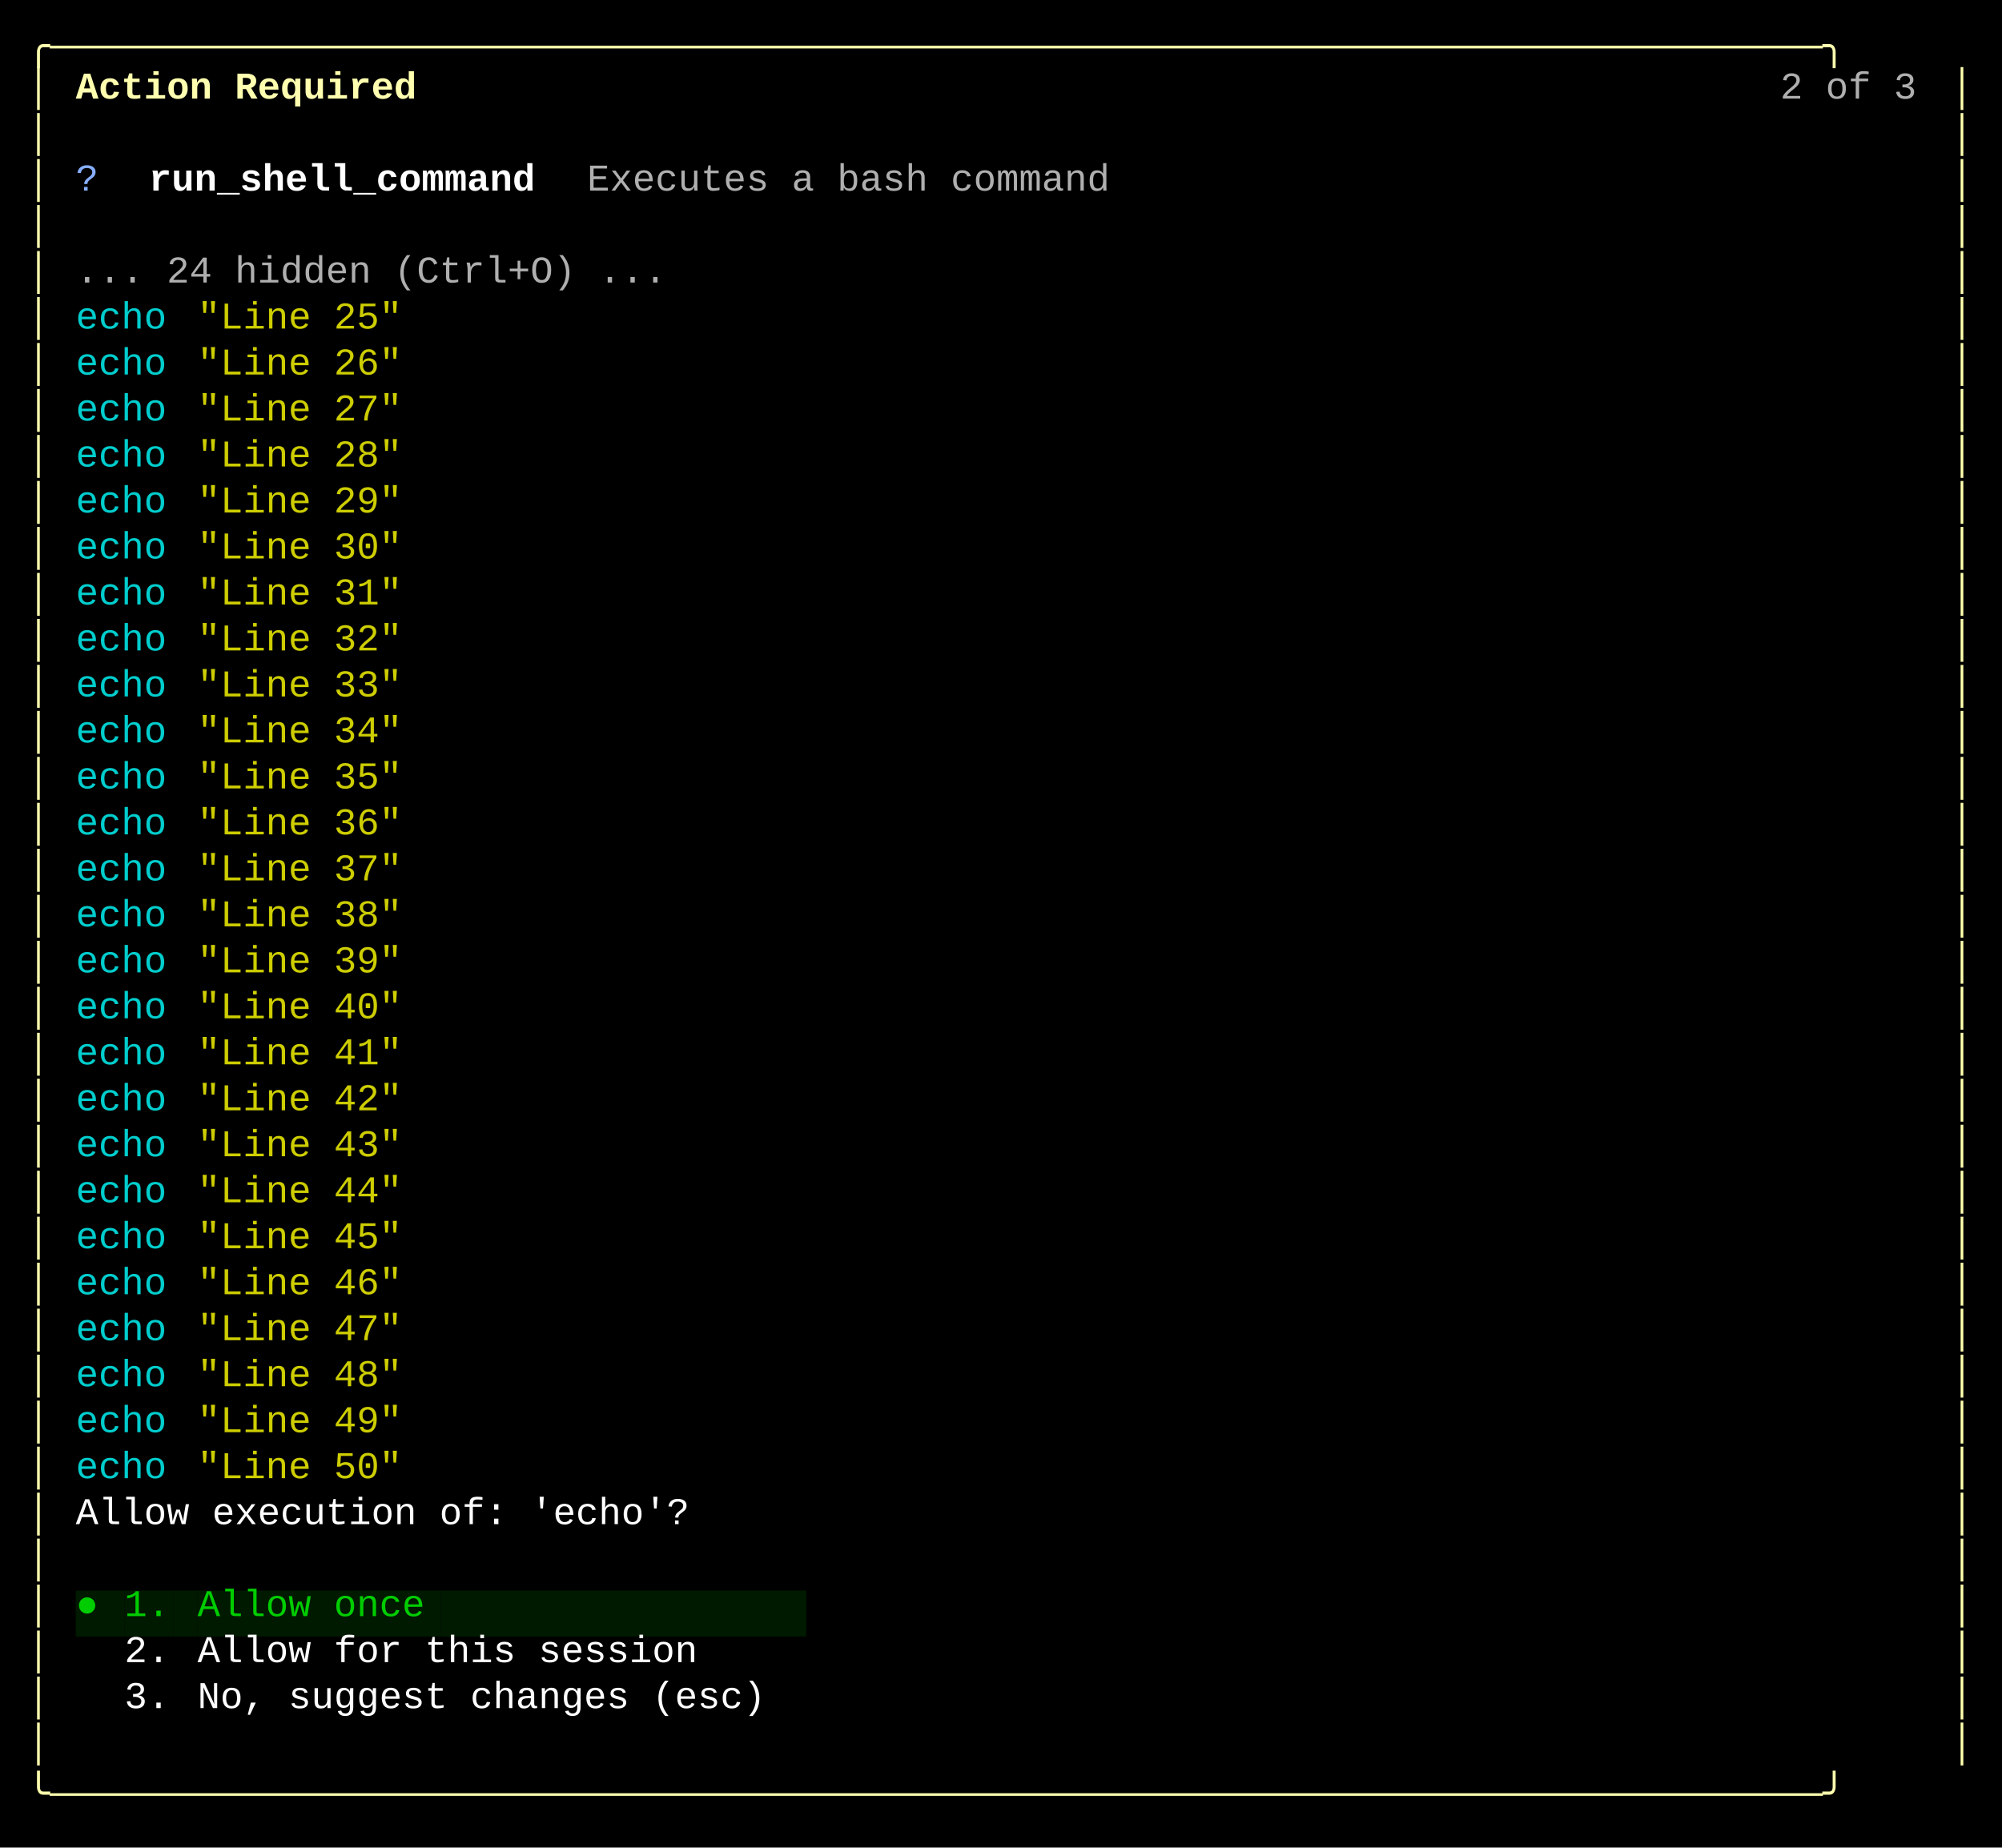
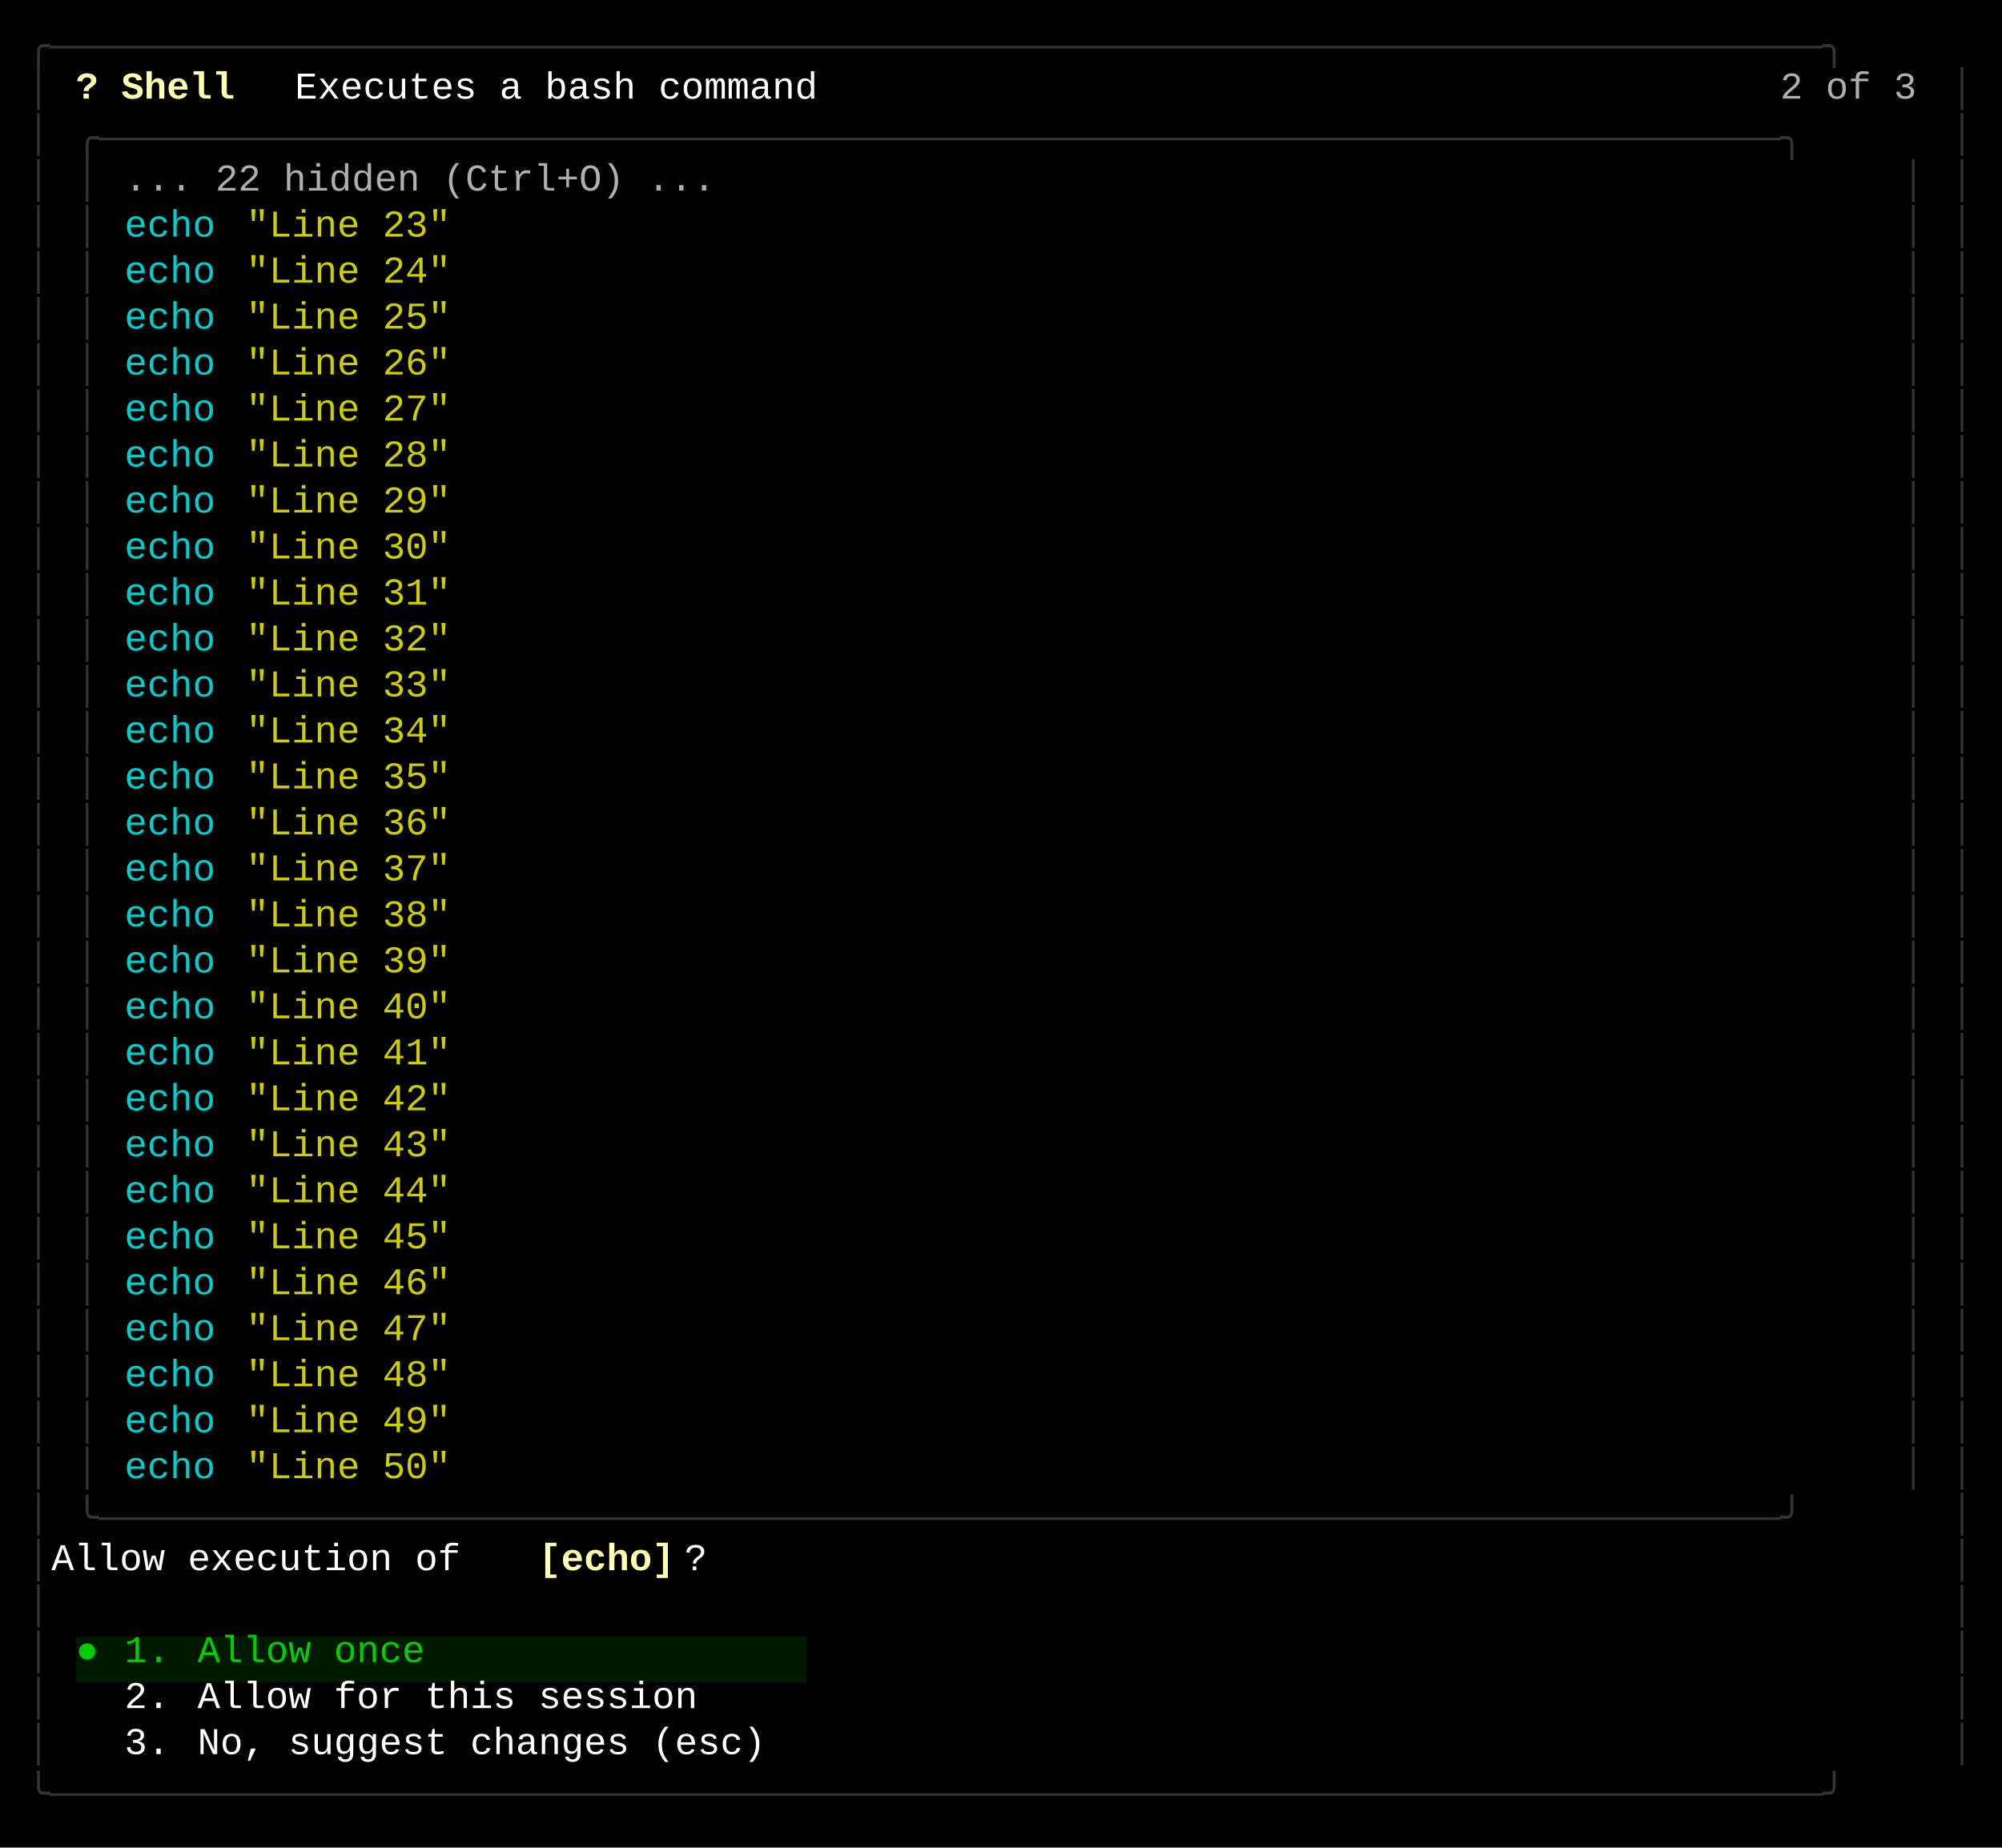
<svg xmlns="http://www.w3.org/2000/svg" width="740" height="683" viewBox="0 0 740 683">
  <style>
    text { font-family: Consolas, "Courier New", monospace; font-size: 14px; dominant-baseline: text-before-edge; white-space: pre; }
  </style>
  <rect width="740" height="683" fill="#000000" />
  <g transform="translate(10, 10)">
-     <text x="0" y="2" fill="#ffffaf" textLength="720" lengthAdjust="spacingAndGlyphs">╭──────────────────────────────────────────────────────────────────────────────╮</text>
-     <text x="0" y="19" fill="#ffffaf" textLength="9" lengthAdjust="spacingAndGlyphs">│</text>
-     <text x="18" y="19" fill="#ffffaf" textLength="135" lengthAdjust="spacingAndGlyphs" font-weight="bold">Action Required</text>
+     <text x="0" y="2" fill="#333333" textLength="720" lengthAdjust="spacingAndGlyphs">╭──────────────────────────────────────────────────────────────────────────────╮</text>
+     <text x="0" y="19" fill="#333333" textLength="9" lengthAdjust="spacingAndGlyphs">│</text>
+     <text x="18" y="19" fill="#ffffaf" textLength="81" lengthAdjust="spacingAndGlyphs" font-weight="bold">? Shell  </text>
+     <text x="99" y="19" fill="#ffffff" textLength="207" lengthAdjust="spacingAndGlyphs">Executes a bash command</text>
    <text x="648" y="19" fill="#afafaf" textLength="54" lengthAdjust="spacingAndGlyphs">2 of 3</text>
-     <text x="711" y="19" fill="#ffffaf" textLength="9" lengthAdjust="spacingAndGlyphs">│</text>
-     <text x="0" y="36" fill="#ffffaf" textLength="9" lengthAdjust="spacingAndGlyphs">│</text>
-     <text x="711" y="36" fill="#ffffaf" textLength="9" lengthAdjust="spacingAndGlyphs">│</text>
-     <text x="0" y="53" fill="#ffffaf" textLength="9" lengthAdjust="spacingAndGlyphs">│</text>
-     <text x="18" y="53" fill="#87afff" textLength="9" lengthAdjust="spacingAndGlyphs">?</text>
-     <text x="45" y="53" fill="#ffffff" textLength="153" lengthAdjust="spacingAndGlyphs" font-weight="bold">run_shell_command</text>
-     <text x="207" y="53" fill="#afafaf" textLength="207" lengthAdjust="spacingAndGlyphs">Executes a bash command</text>
-     <text x="711" y="53" fill="#ffffaf" textLength="9" lengthAdjust="spacingAndGlyphs">│</text>
-     <text x="0" y="70" fill="#ffffaf" textLength="9" lengthAdjust="spacingAndGlyphs">│</text>
-     <text x="711" y="70" fill="#ffffaf" textLength="9" lengthAdjust="spacingAndGlyphs">│</text>
-     <text x="0" y="87" fill="#ffffaf" textLength="9" lengthAdjust="spacingAndGlyphs">│</text>
-     <text x="18" y="87" fill="#afafaf" textLength="234" lengthAdjust="spacingAndGlyphs">... 24 hidden (Ctrl+O) ...</text>
-     <text x="711" y="87" fill="#ffffaf" textLength="9" lengthAdjust="spacingAndGlyphs">│</text>
-     <text x="0" y="104" fill="#ffffaf" textLength="9" lengthAdjust="spacingAndGlyphs">│</text>
-     <text x="18" y="104" fill="#00cdcd" textLength="36" lengthAdjust="spacingAndGlyphs">echo</text>
-     <text x="63" y="104" fill="#cdcd00" textLength="81" lengthAdjust="spacingAndGlyphs">"Line 25"</text>
-     <text x="711" y="104" fill="#ffffaf" textLength="9" lengthAdjust="spacingAndGlyphs">│</text>
-     <text x="0" y="121" fill="#ffffaf" textLength="9" lengthAdjust="spacingAndGlyphs">│</text>
-     <text x="18" y="121" fill="#00cdcd" textLength="36" lengthAdjust="spacingAndGlyphs">echo</text>
-     <text x="63" y="121" fill="#cdcd00" textLength="81" lengthAdjust="spacingAndGlyphs">"Line 26"</text>
-     <text x="711" y="121" fill="#ffffaf" textLength="9" lengthAdjust="spacingAndGlyphs">│</text>
-     <text x="0" y="138" fill="#ffffaf" textLength="9" lengthAdjust="spacingAndGlyphs">│</text>
-     <text x="18" y="138" fill="#00cdcd" textLength="36" lengthAdjust="spacingAndGlyphs">echo</text>
-     <text x="63" y="138" fill="#cdcd00" textLength="81" lengthAdjust="spacingAndGlyphs">"Line 27"</text>
-     <text x="711" y="138" fill="#ffffaf" textLength="9" lengthAdjust="spacingAndGlyphs">│</text>
-     <text x="0" y="155" fill="#ffffaf" textLength="9" lengthAdjust="spacingAndGlyphs">│</text>
-     <text x="18" y="155" fill="#00cdcd" textLength="36" lengthAdjust="spacingAndGlyphs">echo</text>
-     <text x="63" y="155" fill="#cdcd00" textLength="81" lengthAdjust="spacingAndGlyphs">"Line 28"</text>
-     <text x="711" y="155" fill="#ffffaf" textLength="9" lengthAdjust="spacingAndGlyphs">│</text>
-     <text x="0" y="172" fill="#ffffaf" textLength="9" lengthAdjust="spacingAndGlyphs">│</text>
-     <text x="18" y="172" fill="#00cdcd" textLength="36" lengthAdjust="spacingAndGlyphs">echo</text>
-     <text x="63" y="172" fill="#cdcd00" textLength="81" lengthAdjust="spacingAndGlyphs">"Line 29"</text>
-     <text x="711" y="172" fill="#ffffaf" textLength="9" lengthAdjust="spacingAndGlyphs">│</text>
-     <text x="0" y="189" fill="#ffffaf" textLength="9" lengthAdjust="spacingAndGlyphs">│</text>
-     <text x="18" y="189" fill="#00cdcd" textLength="36" lengthAdjust="spacingAndGlyphs">echo</text>
-     <text x="63" y="189" fill="#cdcd00" textLength="81" lengthAdjust="spacingAndGlyphs">"Line 30"</text>
-     <text x="711" y="189" fill="#ffffaf" textLength="9" lengthAdjust="spacingAndGlyphs">│</text>
-     <text x="0" y="206" fill="#ffffaf" textLength="9" lengthAdjust="spacingAndGlyphs">│</text>
-     <text x="18" y="206" fill="#00cdcd" textLength="36" lengthAdjust="spacingAndGlyphs">echo</text>
-     <text x="63" y="206" fill="#cdcd00" textLength="81" lengthAdjust="spacingAndGlyphs">"Line 31"</text>
-     <text x="711" y="206" fill="#ffffaf" textLength="9" lengthAdjust="spacingAndGlyphs">│</text>
-     <text x="0" y="223" fill="#ffffaf" textLength="9" lengthAdjust="spacingAndGlyphs">│</text>
-     <text x="18" y="223" fill="#00cdcd" textLength="36" lengthAdjust="spacingAndGlyphs">echo</text>
-     <text x="63" y="223" fill="#cdcd00" textLength="81" lengthAdjust="spacingAndGlyphs">"Line 32"</text>
-     <text x="711" y="223" fill="#ffffaf" textLength="9" lengthAdjust="spacingAndGlyphs">│</text>
-     <text x="0" y="240" fill="#ffffaf" textLength="9" lengthAdjust="spacingAndGlyphs">│</text>
-     <text x="18" y="240" fill="#00cdcd" textLength="36" lengthAdjust="spacingAndGlyphs">echo</text>
-     <text x="63" y="240" fill="#cdcd00" textLength="81" lengthAdjust="spacingAndGlyphs">"Line 33"</text>
-     <text x="711" y="240" fill="#ffffaf" textLength="9" lengthAdjust="spacingAndGlyphs">│</text>
-     <text x="0" y="257" fill="#ffffaf" textLength="9" lengthAdjust="spacingAndGlyphs">│</text>
-     <text x="18" y="257" fill="#00cdcd" textLength="36" lengthAdjust="spacingAndGlyphs">echo</text>
-     <text x="63" y="257" fill="#cdcd00" textLength="81" lengthAdjust="spacingAndGlyphs">"Line 34"</text>
-     <text x="711" y="257" fill="#ffffaf" textLength="9" lengthAdjust="spacingAndGlyphs">│</text>
-     <text x="0" y="274" fill="#ffffaf" textLength="9" lengthAdjust="spacingAndGlyphs">│</text>
-     <text x="18" y="274" fill="#00cdcd" textLength="36" lengthAdjust="spacingAndGlyphs">echo</text>
-     <text x="63" y="274" fill="#cdcd00" textLength="81" lengthAdjust="spacingAndGlyphs">"Line 35"</text>
-     <text x="711" y="274" fill="#ffffaf" textLength="9" lengthAdjust="spacingAndGlyphs">│</text>
-     <text x="0" y="291" fill="#ffffaf" textLength="9" lengthAdjust="spacingAndGlyphs">│</text>
-     <text x="18" y="291" fill="#00cdcd" textLength="36" lengthAdjust="spacingAndGlyphs">echo</text>
-     <text x="63" y="291" fill="#cdcd00" textLength="81" lengthAdjust="spacingAndGlyphs">"Line 36"</text>
-     <text x="711" y="291" fill="#ffffaf" textLength="9" lengthAdjust="spacingAndGlyphs">│</text>
-     <text x="0" y="308" fill="#ffffaf" textLength="9" lengthAdjust="spacingAndGlyphs">│</text>
-     <text x="18" y="308" fill="#00cdcd" textLength="36" lengthAdjust="spacingAndGlyphs">echo</text>
-     <text x="63" y="308" fill="#cdcd00" textLength="81" lengthAdjust="spacingAndGlyphs">"Line 37"</text>
-     <text x="711" y="308" fill="#ffffaf" textLength="9" lengthAdjust="spacingAndGlyphs">│</text>
-     <text x="0" y="325" fill="#ffffaf" textLength="9" lengthAdjust="spacingAndGlyphs">│</text>
-     <text x="18" y="325" fill="#00cdcd" textLength="36" lengthAdjust="spacingAndGlyphs">echo</text>
-     <text x="63" y="325" fill="#cdcd00" textLength="81" lengthAdjust="spacingAndGlyphs">"Line 38"</text>
-     <text x="711" y="325" fill="#ffffaf" textLength="9" lengthAdjust="spacingAndGlyphs">│</text>
-     <text x="0" y="342" fill="#ffffaf" textLength="9" lengthAdjust="spacingAndGlyphs">│</text>
-     <text x="18" y="342" fill="#00cdcd" textLength="36" lengthAdjust="spacingAndGlyphs">echo</text>
-     <text x="63" y="342" fill="#cdcd00" textLength="81" lengthAdjust="spacingAndGlyphs">"Line 39"</text>
-     <text x="711" y="342" fill="#ffffaf" textLength="9" lengthAdjust="spacingAndGlyphs">│</text>
-     <text x="0" y="359" fill="#ffffaf" textLength="9" lengthAdjust="spacingAndGlyphs">│</text>
-     <text x="18" y="359" fill="#00cdcd" textLength="36" lengthAdjust="spacingAndGlyphs">echo</text>
-     <text x="63" y="359" fill="#cdcd00" textLength="81" lengthAdjust="spacingAndGlyphs">"Line 40"</text>
-     <text x="711" y="359" fill="#ffffaf" textLength="9" lengthAdjust="spacingAndGlyphs">│</text>
-     <text x="0" y="376" fill="#ffffaf" textLength="9" lengthAdjust="spacingAndGlyphs">│</text>
-     <text x="18" y="376" fill="#00cdcd" textLength="36" lengthAdjust="spacingAndGlyphs">echo</text>
-     <text x="63" y="376" fill="#cdcd00" textLength="81" lengthAdjust="spacingAndGlyphs">"Line 41"</text>
-     <text x="711" y="376" fill="#ffffaf" textLength="9" lengthAdjust="spacingAndGlyphs">│</text>
-     <text x="0" y="393" fill="#ffffaf" textLength="9" lengthAdjust="spacingAndGlyphs">│</text>
-     <text x="18" y="393" fill="#00cdcd" textLength="36" lengthAdjust="spacingAndGlyphs">echo</text>
-     <text x="63" y="393" fill="#cdcd00" textLength="81" lengthAdjust="spacingAndGlyphs">"Line 42"</text>
-     <text x="711" y="393" fill="#ffffaf" textLength="9" lengthAdjust="spacingAndGlyphs">│</text>
-     <text x="0" y="410" fill="#ffffaf" textLength="9" lengthAdjust="spacingAndGlyphs">│</text>
-     <text x="18" y="410" fill="#00cdcd" textLength="36" lengthAdjust="spacingAndGlyphs">echo</text>
-     <text x="63" y="410" fill="#cdcd00" textLength="81" lengthAdjust="spacingAndGlyphs">"Line 43"</text>
-     <text x="711" y="410" fill="#ffffaf" textLength="9" lengthAdjust="spacingAndGlyphs">│</text>
-     <text x="0" y="427" fill="#ffffaf" textLength="9" lengthAdjust="spacingAndGlyphs">│</text>
-     <text x="18" y="427" fill="#00cdcd" textLength="36" lengthAdjust="spacingAndGlyphs">echo</text>
-     <text x="63" y="427" fill="#cdcd00" textLength="81" lengthAdjust="spacingAndGlyphs">"Line 44"</text>
-     <text x="711" y="427" fill="#ffffaf" textLength="9" lengthAdjust="spacingAndGlyphs">│</text>
-     <text x="0" y="444" fill="#ffffaf" textLength="9" lengthAdjust="spacingAndGlyphs">│</text>
-     <text x="18" y="444" fill="#00cdcd" textLength="36" lengthAdjust="spacingAndGlyphs">echo</text>
-     <text x="63" y="444" fill="#cdcd00" textLength="81" lengthAdjust="spacingAndGlyphs">"Line 45"</text>
-     <text x="711" y="444" fill="#ffffaf" textLength="9" lengthAdjust="spacingAndGlyphs">│</text>
-     <text x="0" y="461" fill="#ffffaf" textLength="9" lengthAdjust="spacingAndGlyphs">│</text>
-     <text x="18" y="461" fill="#00cdcd" textLength="36" lengthAdjust="spacingAndGlyphs">echo</text>
-     <text x="63" y="461" fill="#cdcd00" textLength="81" lengthAdjust="spacingAndGlyphs">"Line 46"</text>
-     <text x="711" y="461" fill="#ffffaf" textLength="9" lengthAdjust="spacingAndGlyphs">│</text>
-     <text x="0" y="478" fill="#ffffaf" textLength="9" lengthAdjust="spacingAndGlyphs">│</text>
-     <text x="18" y="478" fill="#00cdcd" textLength="36" lengthAdjust="spacingAndGlyphs">echo</text>
-     <text x="63" y="478" fill="#cdcd00" textLength="81" lengthAdjust="spacingAndGlyphs">"Line 47"</text>
-     <text x="711" y="478" fill="#ffffaf" textLength="9" lengthAdjust="spacingAndGlyphs">│</text>
-     <text x="0" y="495" fill="#ffffaf" textLength="9" lengthAdjust="spacingAndGlyphs">│</text>
-     <text x="18" y="495" fill="#00cdcd" textLength="36" lengthAdjust="spacingAndGlyphs">echo</text>
-     <text x="63" y="495" fill="#cdcd00" textLength="81" lengthAdjust="spacingAndGlyphs">"Line 48"</text>
-     <text x="711" y="495" fill="#ffffaf" textLength="9" lengthAdjust="spacingAndGlyphs">│</text>
-     <text x="0" y="512" fill="#ffffaf" textLength="9" lengthAdjust="spacingAndGlyphs">│</text>
-     <text x="18" y="512" fill="#00cdcd" textLength="36" lengthAdjust="spacingAndGlyphs">echo</text>
-     <text x="63" y="512" fill="#cdcd00" textLength="81" lengthAdjust="spacingAndGlyphs">"Line 49"</text>
-     <text x="711" y="512" fill="#ffffaf" textLength="9" lengthAdjust="spacingAndGlyphs">│</text>
-     <text x="0" y="529" fill="#ffffaf" textLength="9" lengthAdjust="spacingAndGlyphs">│</text>
-     <text x="18" y="529" fill="#00cdcd" textLength="36" lengthAdjust="spacingAndGlyphs">echo</text>
-     <text x="63" y="529" fill="#cdcd00" textLength="81" lengthAdjust="spacingAndGlyphs">"Line 50"</text>
-     <text x="711" y="529" fill="#ffffaf" textLength="9" lengthAdjust="spacingAndGlyphs">│</text>
-     <text x="0" y="546" fill="#ffffaf" textLength="9" lengthAdjust="spacingAndGlyphs">│</text>
-     <text x="18" y="546" fill="#ffffff" textLength="243" lengthAdjust="spacingAndGlyphs">Allow execution of: 'echo'?</text>
-     <text x="711" y="546" fill="#ffffaf" textLength="9" lengthAdjust="spacingAndGlyphs">│</text>
-     <text x="0" y="563" fill="#ffffaf" textLength="9" lengthAdjust="spacingAndGlyphs">│</text>
-     <text x="711" y="563" fill="#ffffaf" textLength="9" lengthAdjust="spacingAndGlyphs">│</text>
-     <text x="0" y="580" fill="#ffffaf" textLength="9" lengthAdjust="spacingAndGlyphs">│</text>
-     <rect x="18" y="578" width="9" height="17" fill="#001a00" />
-     <text x="18" y="580" fill="#00cd00" textLength="9" lengthAdjust="spacingAndGlyphs">●</text>
-     <rect x="27" y="578" width="9" height="17" fill="#001a00" />
-     <rect x="36" y="578" width="18" height="17" fill="#001a00" />
-     <text x="36" y="580" fill="#00cd00" textLength="18" lengthAdjust="spacingAndGlyphs">1.</text>
-     <rect x="54" y="578" width="9" height="17" fill="#001a00" />
-     <rect x="63" y="578" width="90" height="17" fill="#001a00" />
-     <text x="63" y="580" fill="#00cd00" textLength="90" lengthAdjust="spacingAndGlyphs">Allow once</text>
-     <rect x="153" y="578" width="135" height="17" fill="#001a00" />
-     <text x="711" y="580" fill="#ffffaf" textLength="9" lengthAdjust="spacingAndGlyphs">│</text>
-     <text x="0" y="597" fill="#ffffaf" textLength="9" lengthAdjust="spacingAndGlyphs">│</text>
-     <text x="36" y="597" fill="#ffffff" textLength="18" lengthAdjust="spacingAndGlyphs">2.</text>
-     <text x="63" y="597" fill="#ffffff" textLength="198" lengthAdjust="spacingAndGlyphs">Allow for this session</text>
-     <text x="711" y="597" fill="#ffffaf" textLength="9" lengthAdjust="spacingAndGlyphs">│</text>
-     <text x="0" y="614" fill="#ffffaf" textLength="9" lengthAdjust="spacingAndGlyphs">│</text>
-     <text x="36" y="614" fill="#ffffff" textLength="18" lengthAdjust="spacingAndGlyphs">3.</text>
-     <text x="63" y="614" fill="#ffffff" textLength="225" lengthAdjust="spacingAndGlyphs">No, suggest changes (esc)</text>
-     <text x="711" y="614" fill="#ffffaf" textLength="9" lengthAdjust="spacingAndGlyphs">│</text>
-     <text x="0" y="631" fill="#ffffaf" textLength="9" lengthAdjust="spacingAndGlyphs">│</text>
-     <text x="711" y="631" fill="#ffffaf" textLength="9" lengthAdjust="spacingAndGlyphs">│</text>
-     <text x="0" y="648" fill="#ffffaf" textLength="720" lengthAdjust="spacingAndGlyphs">╰──────────────────────────────────────────────────────────────────────────────╯</text>
+     <text x="711" y="19" fill="#333333" textLength="9" lengthAdjust="spacingAndGlyphs">│</text>
+     <text x="0" y="36" fill="#333333" textLength="9" lengthAdjust="spacingAndGlyphs">│</text>
+     <text x="18" y="36" fill="#333333" textLength="684" lengthAdjust="spacingAndGlyphs">╭──────────────────────────────────────────────────────────────────────────╮</text>
+     <text x="711" y="36" fill="#333333" textLength="9" lengthAdjust="spacingAndGlyphs">│</text>
+     <text x="0" y="53" fill="#333333" textLength="9" lengthAdjust="spacingAndGlyphs">│</text>
+     <text x="18" y="53" fill="#333333" textLength="9" lengthAdjust="spacingAndGlyphs">│</text>
+     <text x="36" y="53" fill="#afafaf" textLength="234" lengthAdjust="spacingAndGlyphs">... 22 hidden (Ctrl+O) ...</text>
+     <text x="693" y="53" fill="#333333" textLength="9" lengthAdjust="spacingAndGlyphs">│</text>
+     <text x="711" y="53" fill="#333333" textLength="9" lengthAdjust="spacingAndGlyphs">│</text>
+     <text x="0" y="70" fill="#333333" textLength="9" lengthAdjust="spacingAndGlyphs">│</text>
+     <text x="18" y="70" fill="#333333" textLength="9" lengthAdjust="spacingAndGlyphs">│</text>
+     <text x="36" y="70" fill="#00cdcd" textLength="36" lengthAdjust="spacingAndGlyphs">echo</text>
+     <text x="81" y="70" fill="#cdcd00" textLength="81" lengthAdjust="spacingAndGlyphs">"Line 23"</text>
+     <text x="693" y="70" fill="#333333" textLength="9" lengthAdjust="spacingAndGlyphs">│</text>
+     <text x="711" y="70" fill="#333333" textLength="9" lengthAdjust="spacingAndGlyphs">│</text>
+     <text x="0" y="87" fill="#333333" textLength="9" lengthAdjust="spacingAndGlyphs">│</text>
+     <text x="18" y="87" fill="#333333" textLength="9" lengthAdjust="spacingAndGlyphs">│</text>
+     <text x="36" y="87" fill="#00cdcd" textLength="36" lengthAdjust="spacingAndGlyphs">echo</text>
+     <text x="81" y="87" fill="#cdcd00" textLength="81" lengthAdjust="spacingAndGlyphs">"Line 24"</text>
+     <text x="693" y="87" fill="#333333" textLength="9" lengthAdjust="spacingAndGlyphs">│</text>
+     <text x="711" y="87" fill="#333333" textLength="9" lengthAdjust="spacingAndGlyphs">│</text>
+     <text x="0" y="104" fill="#333333" textLength="9" lengthAdjust="spacingAndGlyphs">│</text>
+     <text x="18" y="104" fill="#333333" textLength="9" lengthAdjust="spacingAndGlyphs">│</text>
+     <text x="36" y="104" fill="#00cdcd" textLength="36" lengthAdjust="spacingAndGlyphs">echo</text>
+     <text x="81" y="104" fill="#cdcd00" textLength="81" lengthAdjust="spacingAndGlyphs">"Line 25"</text>
+     <text x="693" y="104" fill="#333333" textLength="9" lengthAdjust="spacingAndGlyphs">│</text>
+     <text x="711" y="104" fill="#333333" textLength="9" lengthAdjust="spacingAndGlyphs">│</text>
+     <text x="0" y="121" fill="#333333" textLength="9" lengthAdjust="spacingAndGlyphs">│</text>
+     <text x="18" y="121" fill="#333333" textLength="9" lengthAdjust="spacingAndGlyphs">│</text>
+     <text x="36" y="121" fill="#00cdcd" textLength="36" lengthAdjust="spacingAndGlyphs">echo</text>
+     <text x="81" y="121" fill="#cdcd00" textLength="81" lengthAdjust="spacingAndGlyphs">"Line 26"</text>
+     <text x="693" y="121" fill="#333333" textLength="9" lengthAdjust="spacingAndGlyphs">│</text>
+     <text x="711" y="121" fill="#333333" textLength="9" lengthAdjust="spacingAndGlyphs">│</text>
+     <text x="0" y="138" fill="#333333" textLength="9" lengthAdjust="spacingAndGlyphs">│</text>
+     <text x="18" y="138" fill="#333333" textLength="9" lengthAdjust="spacingAndGlyphs">│</text>
+     <text x="36" y="138" fill="#00cdcd" textLength="36" lengthAdjust="spacingAndGlyphs">echo</text>
+     <text x="81" y="138" fill="#cdcd00" textLength="81" lengthAdjust="spacingAndGlyphs">"Line 27"</text>
+     <text x="693" y="138" fill="#333333" textLength="9" lengthAdjust="spacingAndGlyphs">│</text>
+     <text x="711" y="138" fill="#333333" textLength="9" lengthAdjust="spacingAndGlyphs">│</text>
+     <text x="0" y="155" fill="#333333" textLength="9" lengthAdjust="spacingAndGlyphs">│</text>
+     <text x="18" y="155" fill="#333333" textLength="9" lengthAdjust="spacingAndGlyphs">│</text>
+     <text x="36" y="155" fill="#00cdcd" textLength="36" lengthAdjust="spacingAndGlyphs">echo</text>
+     <text x="81" y="155" fill="#cdcd00" textLength="81" lengthAdjust="spacingAndGlyphs">"Line 28"</text>
+     <text x="693" y="155" fill="#333333" textLength="9" lengthAdjust="spacingAndGlyphs">│</text>
+     <text x="711" y="155" fill="#333333" textLength="9" lengthAdjust="spacingAndGlyphs">│</text>
+     <text x="0" y="172" fill="#333333" textLength="9" lengthAdjust="spacingAndGlyphs">│</text>
+     <text x="18" y="172" fill="#333333" textLength="9" lengthAdjust="spacingAndGlyphs">│</text>
+     <text x="36" y="172" fill="#00cdcd" textLength="36" lengthAdjust="spacingAndGlyphs">echo</text>
+     <text x="81" y="172" fill="#cdcd00" textLength="81" lengthAdjust="spacingAndGlyphs">"Line 29"</text>
+     <text x="693" y="172" fill="#333333" textLength="9" lengthAdjust="spacingAndGlyphs">│</text>
+     <text x="711" y="172" fill="#333333" textLength="9" lengthAdjust="spacingAndGlyphs">│</text>
+     <text x="0" y="189" fill="#333333" textLength="9" lengthAdjust="spacingAndGlyphs">│</text>
+     <text x="18" y="189" fill="#333333" textLength="9" lengthAdjust="spacingAndGlyphs">│</text>
+     <text x="36" y="189" fill="#00cdcd" textLength="36" lengthAdjust="spacingAndGlyphs">echo</text>
+     <text x="81" y="189" fill="#cdcd00" textLength="81" lengthAdjust="spacingAndGlyphs">"Line 30"</text>
+     <text x="693" y="189" fill="#333333" textLength="9" lengthAdjust="spacingAndGlyphs">│</text>
+     <text x="711" y="189" fill="#333333" textLength="9" lengthAdjust="spacingAndGlyphs">│</text>
+     <text x="0" y="206" fill="#333333" textLength="9" lengthAdjust="spacingAndGlyphs">│</text>
+     <text x="18" y="206" fill="#333333" textLength="9" lengthAdjust="spacingAndGlyphs">│</text>
+     <text x="36" y="206" fill="#00cdcd" textLength="36" lengthAdjust="spacingAndGlyphs">echo</text>
+     <text x="81" y="206" fill="#cdcd00" textLength="81" lengthAdjust="spacingAndGlyphs">"Line 31"</text>
+     <text x="693" y="206" fill="#333333" textLength="9" lengthAdjust="spacingAndGlyphs">│</text>
+     <text x="711" y="206" fill="#333333" textLength="9" lengthAdjust="spacingAndGlyphs">│</text>
+     <text x="0" y="223" fill="#333333" textLength="9" lengthAdjust="spacingAndGlyphs">│</text>
+     <text x="18" y="223" fill="#333333" textLength="9" lengthAdjust="spacingAndGlyphs">│</text>
+     <text x="36" y="223" fill="#00cdcd" textLength="36" lengthAdjust="spacingAndGlyphs">echo</text>
+     <text x="81" y="223" fill="#cdcd00" textLength="81" lengthAdjust="spacingAndGlyphs">"Line 32"</text>
+     <text x="693" y="223" fill="#333333" textLength="9" lengthAdjust="spacingAndGlyphs">│</text>
+     <text x="711" y="223" fill="#333333" textLength="9" lengthAdjust="spacingAndGlyphs">│</text>
+     <text x="0" y="240" fill="#333333" textLength="9" lengthAdjust="spacingAndGlyphs">│</text>
+     <text x="18" y="240" fill="#333333" textLength="9" lengthAdjust="spacingAndGlyphs">│</text>
+     <text x="36" y="240" fill="#00cdcd" textLength="36" lengthAdjust="spacingAndGlyphs">echo</text>
+     <text x="81" y="240" fill="#cdcd00" textLength="81" lengthAdjust="spacingAndGlyphs">"Line 33"</text>
+     <text x="693" y="240" fill="#333333" textLength="9" lengthAdjust="spacingAndGlyphs">│</text>
+     <text x="711" y="240" fill="#333333" textLength="9" lengthAdjust="spacingAndGlyphs">│</text>
+     <text x="0" y="257" fill="#333333" textLength="9" lengthAdjust="spacingAndGlyphs">│</text>
+     <text x="18" y="257" fill="#333333" textLength="9" lengthAdjust="spacingAndGlyphs">│</text>
+     <text x="36" y="257" fill="#00cdcd" textLength="36" lengthAdjust="spacingAndGlyphs">echo</text>
+     <text x="81" y="257" fill="#cdcd00" textLength="81" lengthAdjust="spacingAndGlyphs">"Line 34"</text>
+     <text x="693" y="257" fill="#333333" textLength="9" lengthAdjust="spacingAndGlyphs">│</text>
+     <text x="711" y="257" fill="#333333" textLength="9" lengthAdjust="spacingAndGlyphs">│</text>
+     <text x="0" y="274" fill="#333333" textLength="9" lengthAdjust="spacingAndGlyphs">│</text>
+     <text x="18" y="274" fill="#333333" textLength="9" lengthAdjust="spacingAndGlyphs">│</text>
+     <text x="36" y="274" fill="#00cdcd" textLength="36" lengthAdjust="spacingAndGlyphs">echo</text>
+     <text x="81" y="274" fill="#cdcd00" textLength="81" lengthAdjust="spacingAndGlyphs">"Line 35"</text>
+     <text x="693" y="274" fill="#333333" textLength="9" lengthAdjust="spacingAndGlyphs">│</text>
+     <text x="711" y="274" fill="#333333" textLength="9" lengthAdjust="spacingAndGlyphs">│</text>
+     <text x="0" y="291" fill="#333333" textLength="9" lengthAdjust="spacingAndGlyphs">│</text>
+     <text x="18" y="291" fill="#333333" textLength="9" lengthAdjust="spacingAndGlyphs">│</text>
+     <text x="36" y="291" fill="#00cdcd" textLength="36" lengthAdjust="spacingAndGlyphs">echo</text>
+     <text x="81" y="291" fill="#cdcd00" textLength="81" lengthAdjust="spacingAndGlyphs">"Line 36"</text>
+     <text x="693" y="291" fill="#333333" textLength="9" lengthAdjust="spacingAndGlyphs">│</text>
+     <text x="711" y="291" fill="#333333" textLength="9" lengthAdjust="spacingAndGlyphs">│</text>
+     <text x="0" y="308" fill="#333333" textLength="9" lengthAdjust="spacingAndGlyphs">│</text>
+     <text x="18" y="308" fill="#333333" textLength="9" lengthAdjust="spacingAndGlyphs">│</text>
+     <text x="36" y="308" fill="#00cdcd" textLength="36" lengthAdjust="spacingAndGlyphs">echo</text>
+     <text x="81" y="308" fill="#cdcd00" textLength="81" lengthAdjust="spacingAndGlyphs">"Line 37"</text>
+     <text x="693" y="308" fill="#333333" textLength="9" lengthAdjust="spacingAndGlyphs">│</text>
+     <text x="711" y="308" fill="#333333" textLength="9" lengthAdjust="spacingAndGlyphs">│</text>
+     <text x="0" y="325" fill="#333333" textLength="9" lengthAdjust="spacingAndGlyphs">│</text>
+     <text x="18" y="325" fill="#333333" textLength="9" lengthAdjust="spacingAndGlyphs">│</text>
+     <text x="36" y="325" fill="#00cdcd" textLength="36" lengthAdjust="spacingAndGlyphs">echo</text>
+     <text x="81" y="325" fill="#cdcd00" textLength="81" lengthAdjust="spacingAndGlyphs">"Line 38"</text>
+     <text x="693" y="325" fill="#333333" textLength="9" lengthAdjust="spacingAndGlyphs">│</text>
+     <text x="711" y="325" fill="#333333" textLength="9" lengthAdjust="spacingAndGlyphs">│</text>
+     <text x="0" y="342" fill="#333333" textLength="9" lengthAdjust="spacingAndGlyphs">│</text>
+     <text x="18" y="342" fill="#333333" textLength="9" lengthAdjust="spacingAndGlyphs">│</text>
+     <text x="36" y="342" fill="#00cdcd" textLength="36" lengthAdjust="spacingAndGlyphs">echo</text>
+     <text x="81" y="342" fill="#cdcd00" textLength="81" lengthAdjust="spacingAndGlyphs">"Line 39"</text>
+     <text x="693" y="342" fill="#333333" textLength="9" lengthAdjust="spacingAndGlyphs">│</text>
+     <text x="711" y="342" fill="#333333" textLength="9" lengthAdjust="spacingAndGlyphs">│</text>
+     <text x="0" y="359" fill="#333333" textLength="9" lengthAdjust="spacingAndGlyphs">│</text>
+     <text x="18" y="359" fill="#333333" textLength="9" lengthAdjust="spacingAndGlyphs">│</text>
+     <text x="36" y="359" fill="#00cdcd" textLength="36" lengthAdjust="spacingAndGlyphs">echo</text>
+     <text x="81" y="359" fill="#cdcd00" textLength="81" lengthAdjust="spacingAndGlyphs">"Line 40"</text>
+     <text x="693" y="359" fill="#333333" textLength="9" lengthAdjust="spacingAndGlyphs">│</text>
+     <text x="711" y="359" fill="#333333" textLength="9" lengthAdjust="spacingAndGlyphs">│</text>
+     <text x="0" y="376" fill="#333333" textLength="9" lengthAdjust="spacingAndGlyphs">│</text>
+     <text x="18" y="376" fill="#333333" textLength="9" lengthAdjust="spacingAndGlyphs">│</text>
+     <text x="36" y="376" fill="#00cdcd" textLength="36" lengthAdjust="spacingAndGlyphs">echo</text>
+     <text x="81" y="376" fill="#cdcd00" textLength="81" lengthAdjust="spacingAndGlyphs">"Line 41"</text>
+     <text x="693" y="376" fill="#333333" textLength="9" lengthAdjust="spacingAndGlyphs">│</text>
+     <text x="711" y="376" fill="#333333" textLength="9" lengthAdjust="spacingAndGlyphs">│</text>
+     <text x="0" y="393" fill="#333333" textLength="9" lengthAdjust="spacingAndGlyphs">│</text>
+     <text x="18" y="393" fill="#333333" textLength="9" lengthAdjust="spacingAndGlyphs">│</text>
+     <text x="36" y="393" fill="#00cdcd" textLength="36" lengthAdjust="spacingAndGlyphs">echo</text>
+     <text x="81" y="393" fill="#cdcd00" textLength="81" lengthAdjust="spacingAndGlyphs">"Line 42"</text>
+     <text x="693" y="393" fill="#333333" textLength="9" lengthAdjust="spacingAndGlyphs">│</text>
+     <text x="711" y="393" fill="#333333" textLength="9" lengthAdjust="spacingAndGlyphs">│</text>
+     <text x="0" y="410" fill="#333333" textLength="9" lengthAdjust="spacingAndGlyphs">│</text>
+     <text x="18" y="410" fill="#333333" textLength="9" lengthAdjust="spacingAndGlyphs">│</text>
+     <text x="36" y="410" fill="#00cdcd" textLength="36" lengthAdjust="spacingAndGlyphs">echo</text>
+     <text x="81" y="410" fill="#cdcd00" textLength="81" lengthAdjust="spacingAndGlyphs">"Line 43"</text>
+     <text x="693" y="410" fill="#333333" textLength="9" lengthAdjust="spacingAndGlyphs">│</text>
+     <text x="711" y="410" fill="#333333" textLength="9" lengthAdjust="spacingAndGlyphs">│</text>
+     <text x="0" y="427" fill="#333333" textLength="9" lengthAdjust="spacingAndGlyphs">│</text>
+     <text x="18" y="427" fill="#333333" textLength="9" lengthAdjust="spacingAndGlyphs">│</text>
+     <text x="36" y="427" fill="#00cdcd" textLength="36" lengthAdjust="spacingAndGlyphs">echo</text>
+     <text x="81" y="427" fill="#cdcd00" textLength="81" lengthAdjust="spacingAndGlyphs">"Line 44"</text>
+     <text x="693" y="427" fill="#333333" textLength="9" lengthAdjust="spacingAndGlyphs">│</text>
+     <text x="711" y="427" fill="#333333" textLength="9" lengthAdjust="spacingAndGlyphs">│</text>
+     <text x="0" y="444" fill="#333333" textLength="9" lengthAdjust="spacingAndGlyphs">│</text>
+     <text x="18" y="444" fill="#333333" textLength="9" lengthAdjust="spacingAndGlyphs">│</text>
+     <text x="36" y="444" fill="#00cdcd" textLength="36" lengthAdjust="spacingAndGlyphs">echo</text>
+     <text x="81" y="444" fill="#cdcd00" textLength="81" lengthAdjust="spacingAndGlyphs">"Line 45"</text>
+     <text x="693" y="444" fill="#333333" textLength="9" lengthAdjust="spacingAndGlyphs">│</text>
+     <text x="711" y="444" fill="#333333" textLength="9" lengthAdjust="spacingAndGlyphs">│</text>
+     <text x="0" y="461" fill="#333333" textLength="9" lengthAdjust="spacingAndGlyphs">│</text>
+     <text x="18" y="461" fill="#333333" textLength="9" lengthAdjust="spacingAndGlyphs">│</text>
+     <text x="36" y="461" fill="#00cdcd" textLength="36" lengthAdjust="spacingAndGlyphs">echo</text>
+     <text x="81" y="461" fill="#cdcd00" textLength="81" lengthAdjust="spacingAndGlyphs">"Line 46"</text>
+     <text x="693" y="461" fill="#333333" textLength="9" lengthAdjust="spacingAndGlyphs">│</text>
+     <text x="711" y="461" fill="#333333" textLength="9" lengthAdjust="spacingAndGlyphs">│</text>
+     <text x="0" y="478" fill="#333333" textLength="9" lengthAdjust="spacingAndGlyphs">│</text>
+     <text x="18" y="478" fill="#333333" textLength="9" lengthAdjust="spacingAndGlyphs">│</text>
+     <text x="36" y="478" fill="#00cdcd" textLength="36" lengthAdjust="spacingAndGlyphs">echo</text>
+     <text x="81" y="478" fill="#cdcd00" textLength="81" lengthAdjust="spacingAndGlyphs">"Line 47"</text>
+     <text x="693" y="478" fill="#333333" textLength="9" lengthAdjust="spacingAndGlyphs">│</text>
+     <text x="711" y="478" fill="#333333" textLength="9" lengthAdjust="spacingAndGlyphs">│</text>
+     <text x="0" y="495" fill="#333333" textLength="9" lengthAdjust="spacingAndGlyphs">│</text>
+     <text x="18" y="495" fill="#333333" textLength="9" lengthAdjust="spacingAndGlyphs">│</text>
+     <text x="36" y="495" fill="#00cdcd" textLength="36" lengthAdjust="spacingAndGlyphs">echo</text>
+     <text x="81" y="495" fill="#cdcd00" textLength="81" lengthAdjust="spacingAndGlyphs">"Line 48"</text>
+     <text x="693" y="495" fill="#333333" textLength="9" lengthAdjust="spacingAndGlyphs">│</text>
+     <text x="711" y="495" fill="#333333" textLength="9" lengthAdjust="spacingAndGlyphs">│</text>
+     <text x="0" y="512" fill="#333333" textLength="9" lengthAdjust="spacingAndGlyphs">│</text>
+     <text x="18" y="512" fill="#333333" textLength="9" lengthAdjust="spacingAndGlyphs">│</text>
+     <text x="36" y="512" fill="#00cdcd" textLength="36" lengthAdjust="spacingAndGlyphs">echo</text>
+     <text x="81" y="512" fill="#cdcd00" textLength="81" lengthAdjust="spacingAndGlyphs">"Line 49"</text>
+     <text x="693" y="512" fill="#333333" textLength="9" lengthAdjust="spacingAndGlyphs">│</text>
+     <text x="711" y="512" fill="#333333" textLength="9" lengthAdjust="spacingAndGlyphs">│</text>
+     <text x="0" y="529" fill="#333333" textLength="9" lengthAdjust="spacingAndGlyphs">│</text>
+     <text x="18" y="529" fill="#333333" textLength="9" lengthAdjust="spacingAndGlyphs">│</text>
+     <text x="36" y="529" fill="#00cdcd" textLength="36" lengthAdjust="spacingAndGlyphs">echo</text>
+     <text x="81" y="529" fill="#cdcd00" textLength="81" lengthAdjust="spacingAndGlyphs">"Line 50"</text>
+     <text x="693" y="529" fill="#333333" textLength="9" lengthAdjust="spacingAndGlyphs">│</text>
+     <text x="711" y="529" fill="#333333" textLength="9" lengthAdjust="spacingAndGlyphs">│</text>
+     <text x="0" y="546" fill="#333333" textLength="9" lengthAdjust="spacingAndGlyphs">│</text>
+     <text x="18" y="546" fill="#333333" textLength="684" lengthAdjust="spacingAndGlyphs">╰──────────────────────────────────────────────────────────────────────────╯</text>
+     <text x="711" y="546" fill="#333333" textLength="9" lengthAdjust="spacingAndGlyphs">│</text>
+     <text x="0" y="563" fill="#333333" textLength="9" lengthAdjust="spacingAndGlyphs">│</text>
+     <text x="9" y="563" fill="#ffffff" textLength="180" lengthAdjust="spacingAndGlyphs"> Allow execution of </text>
+     <text x="189" y="563" fill="#ffffaf" textLength="54" lengthAdjust="spacingAndGlyphs" font-weight="bold">[echo]</text>
+     <text x="243" y="563" fill="#ffffff" textLength="468" lengthAdjust="spacingAndGlyphs">?                                                   </text>
+     <text x="711" y="563" fill="#333333" textLength="9" lengthAdjust="spacingAndGlyphs">│</text>
+     <text x="0" y="580" fill="#333333" textLength="9" lengthAdjust="spacingAndGlyphs">│</text>
+     <text x="711" y="580" fill="#333333" textLength="9" lengthAdjust="spacingAndGlyphs">│</text>
+     <text x="0" y="597" fill="#333333" textLength="9" lengthAdjust="spacingAndGlyphs">│</text>
+     <rect x="18" y="595" width="9" height="17" fill="#001a00" />
+     <text x="18" y="597" fill="#00cd00" textLength="9" lengthAdjust="spacingAndGlyphs">●</text>
+     <rect x="27" y="595" width="9" height="17" fill="#001a00" />
+     <rect x="36" y="595" width="18" height="17" fill="#001a00" />
+     <text x="36" y="597" fill="#00cd00" textLength="18" lengthAdjust="spacingAndGlyphs">1.</text>
+     <rect x="54" y="595" width="9" height="17" fill="#001a00" />
+     <rect x="63" y="595" width="90" height="17" fill="#001a00" />
+     <text x="63" y="597" fill="#00cd00" textLength="90" lengthAdjust="spacingAndGlyphs">Allow once</text>
+     <rect x="153" y="595" width="135" height="17" fill="#001a00" />
+     <text x="711" y="597" fill="#333333" textLength="9" lengthAdjust="spacingAndGlyphs">│</text>
+     <text x="0" y="614" fill="#333333" textLength="9" lengthAdjust="spacingAndGlyphs">│</text>
+     <text x="36" y="614" fill="#ffffff" textLength="18" lengthAdjust="spacingAndGlyphs">2.</text>
+     <text x="63" y="614" fill="#ffffff" textLength="198" lengthAdjust="spacingAndGlyphs">Allow for this session</text>
+     <text x="711" y="614" fill="#333333" textLength="9" lengthAdjust="spacingAndGlyphs">│</text>
+     <text x="0" y="631" fill="#333333" textLength="9" lengthAdjust="spacingAndGlyphs">│</text>
+     <text x="36" y="631" fill="#ffffff" textLength="18" lengthAdjust="spacingAndGlyphs">3.</text>
+     <text x="63" y="631" fill="#ffffff" textLength="225" lengthAdjust="spacingAndGlyphs">No, suggest changes (esc)</text>
+     <text x="711" y="631" fill="#333333" textLength="9" lengthAdjust="spacingAndGlyphs">│</text>
+     <text x="0" y="648" fill="#333333" textLength="720" lengthAdjust="spacingAndGlyphs">╰──────────────────────────────────────────────────────────────────────────────╯</text>
  </g>
</svg>
